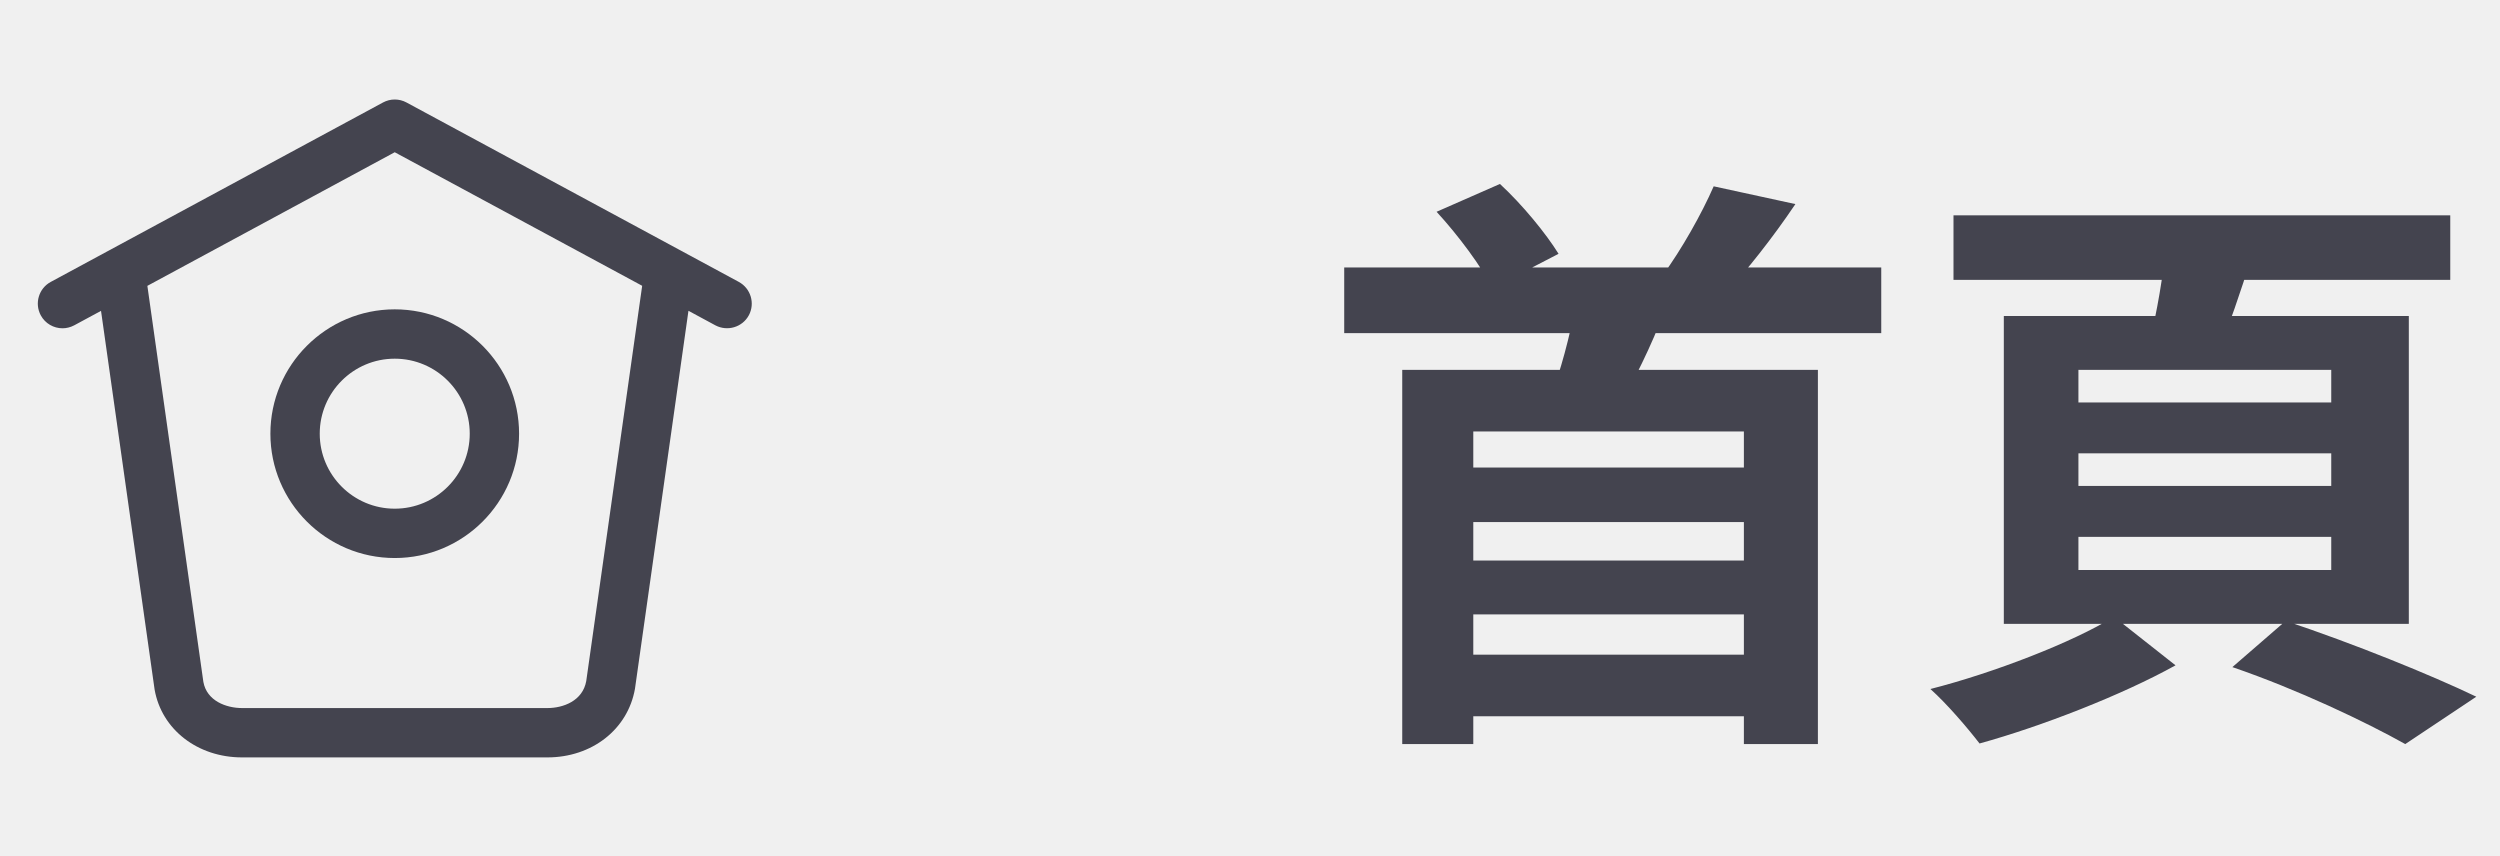
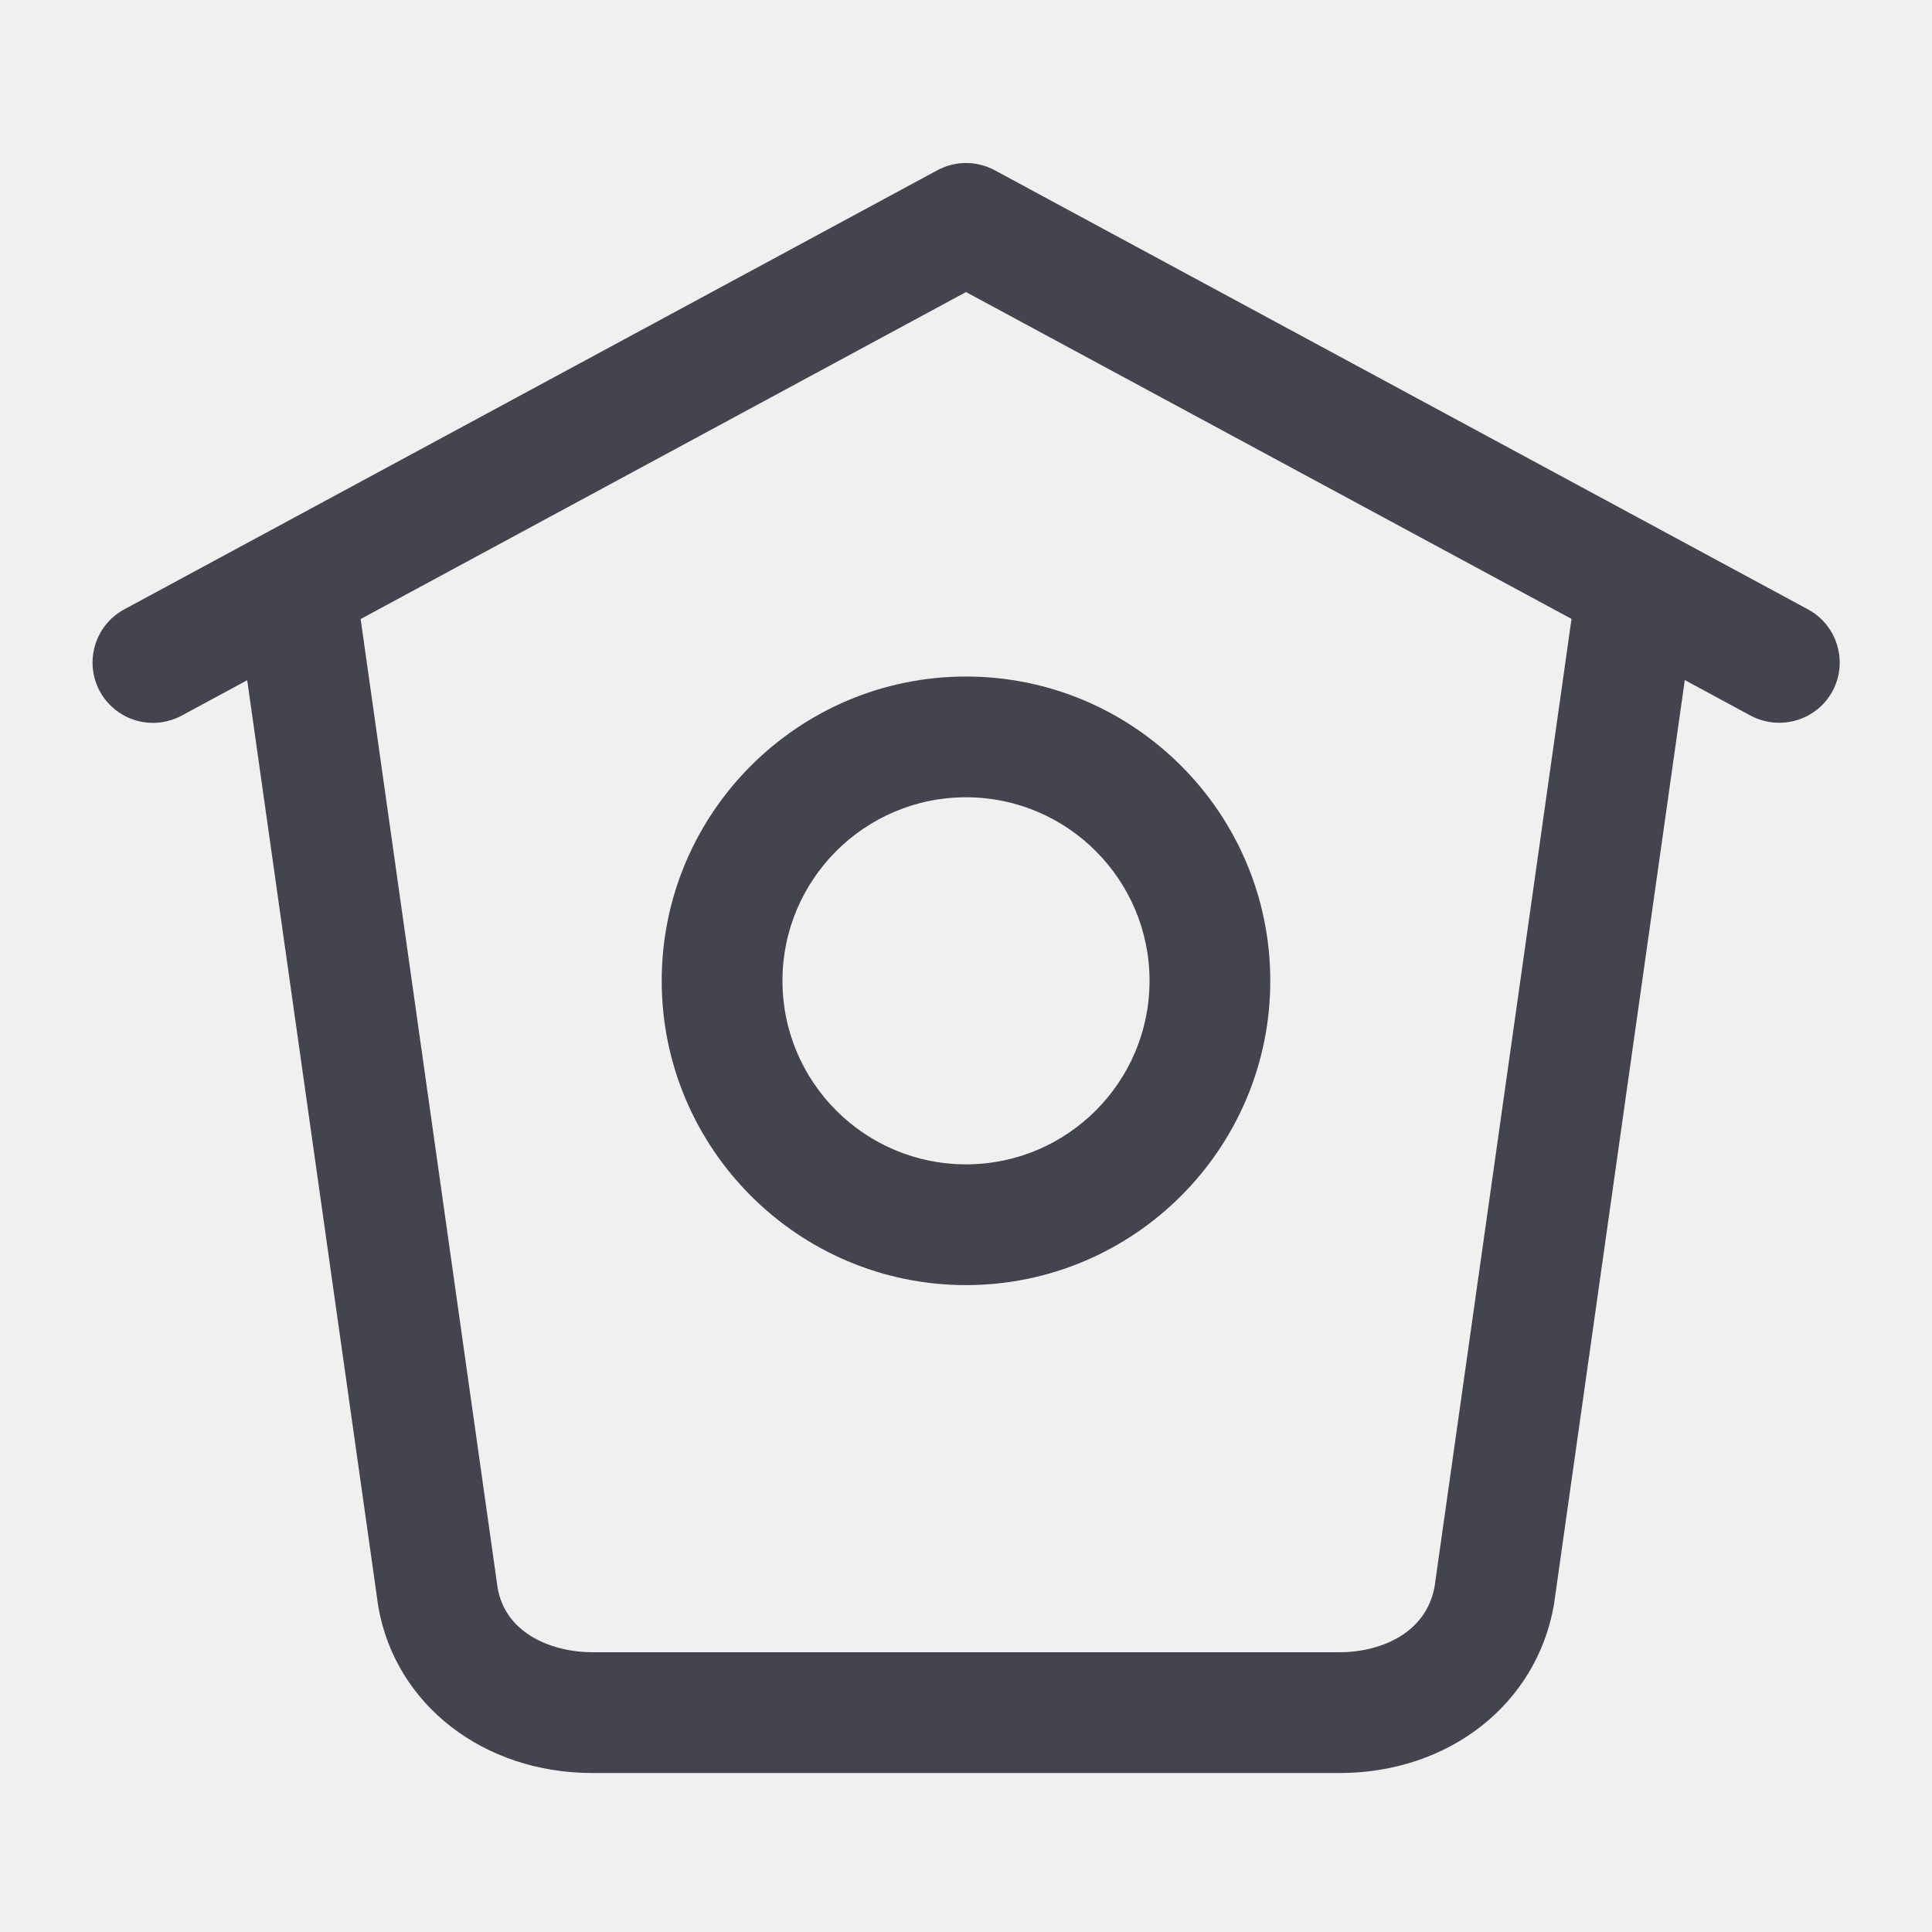
- <svg xmlns="http://www.w3.org/2000/svg" width="76" height="26" viewBox="0 0 76 26" fill="none">
-   <g clip-path="url(#clip0_68190_394)">
-     <path d="M22.46 8.57L12.357 3.115C12.134 2.995 11.867 2.995 11.644 3.115L1.543 8.57C1.179 8.767 1.043 9.222 1.24 9.587C1.375 9.837 1.634 9.98 1.9 9.98C2.02 9.98 2.143 9.95 2.256 9.89L3.071 9.45L4.7 20.963C4.914 22.178 6.008 23.025 7.358 23.025H16.64C17.992 23.025 19.085 22.177 19.303 20.938L20.929 9.448L21.747 9.89C22.111 10.083 22.567 9.95 22.764 9.586C22.96 9.223 22.824 8.768 22.46 8.57ZM17.822 20.703C17.715 21.309 17.119 21.525 16.642 21.525H7.36C6.88 21.525 6.285 21.309 6.182 20.727L4.48 8.69L12 4.628L19.522 8.688L17.822 20.703Z" fill="#44444F" />
-     <path d="M8.22 13.184C8.22 15.268 9.915 16.964 12 16.964C14.085 16.964 15.78 15.268 15.78 13.184C15.78 11.1 14.085 9.404 12 9.404C9.915 9.404 8.22 11.1 8.22 13.184ZM14.28 13.184C14.28 14.442 13.258 15.464 12 15.464C10.742 15.464 9.72 14.442 9.72 13.184C9.72 11.926 10.742 10.904 12 10.904C13.258 10.904 14.28 11.926 14.28 13.184Z" fill="#44444F" />
-     <path d="M44.374 14.214V15.87H53.59V14.214H44.374ZM44.374 17.04V18.678H53.59V17.04H44.374ZM44.374 19.902V21.774H53.608V19.902H44.374ZM40.864 8.13V10.128H57.19V8.13H40.864ZM42.628 11.244V22.62H44.788V13.116H53.014V22.62H55.264V11.244H42.628ZM47.884 9.318C47.74 10.164 47.434 11.316 47.11 12.144L49.216 12.396C49.63 11.622 50.206 10.542 50.62 9.39L47.884 9.318ZM52.096 5.664C51.736 6.492 51.106 7.608 50.548 8.364L52.474 8.904C53.086 8.238 53.878 7.248 54.58 6.204L52.096 5.664ZM43.672 6.438C44.32 7.14 45.058 8.13 45.364 8.76L47.38 7.716C47.002 7.104 46.282 6.222 45.598 5.592L43.672 6.438ZM63.184 13.782H70.87V14.772H63.184V13.782ZM63.184 16.32H70.87V17.328H63.184V16.32ZM63.184 11.244H70.87V12.234H63.184V11.244ZM60.916 9.606V18.966H73.228V9.606H60.916ZM67.864 20.28C69.862 20.964 71.932 21.954 73.12 22.62L75.28 21.18C73.894 20.514 71.536 19.56 69.484 18.876L67.864 20.28ZM59.386 6.546V8.508H74.488V6.546H59.386ZM65.83 7.5C65.776 8.346 65.56 9.516 65.362 10.344L67.45 10.686C67.738 9.948 68.116 8.886 68.458 7.77L65.83 7.5ZM64.264 18.75C63.022 19.524 60.592 20.46 58.684 20.946C59.188 21.396 59.818 22.134 60.178 22.602C62.068 22.08 64.516 21.126 66.136 20.226L64.264 18.75Z" fill="#44444F" />
-   </g>
-   <defs>
-     <clipPath id="clip0_68190_394">
-       <rect width="76" height="26" fill="white" />
-     </clipPath>
-   </defs>
+ <svg xmlns="http://www.w3.org/2000/svg" width="24" height="24" viewBox="0 0 24 24" fill="none">
+   <path d="M22.46 7.57L12.357 2.115C12.134 1.995 11.867 1.995 11.644 2.115L1.543 7.57C1.179 7.767 1.043 8.222 1.24 8.587C1.375 8.837 1.634 8.98 1.9 8.98C2.02 8.98 2.143 8.95 2.256 8.89L3.071 8.45L4.7 19.963C4.914 21.178 6.008 22.025 7.358 22.025H16.64C17.992 22.025 19.085 21.177 19.303 19.938L20.929 8.448L21.747 8.89C22.111 9.083 22.567 8.95 22.764 8.586C22.96 8.223 22.824 7.768 22.46 7.57ZM17.822 19.703C17.715 20.309 17.119 20.525 16.642 20.525H7.36C6.88 20.525 6.285 20.309 6.182 19.727L4.48 7.69L12 3.628L19.522 7.688L17.822 19.703Z" fill="#44444F" />
+   <path d="M8.22 12.184C8.22 14.268 9.915 15.964 12 15.964C14.085 15.964 15.78 14.268 15.78 12.184C15.78 10.1 14.085 8.404 12 8.404C9.915 8.404 8.22 10.1 8.22 12.184ZM14.28 12.184C14.28 13.442 13.258 14.464 12 14.464C10.742 14.464 9.72 13.442 9.72 12.184C9.72 10.926 10.742 9.904 12 9.904C13.258 9.904 14.28 10.926 14.28 12.184Z" fill="#44444F" />
</svg>
